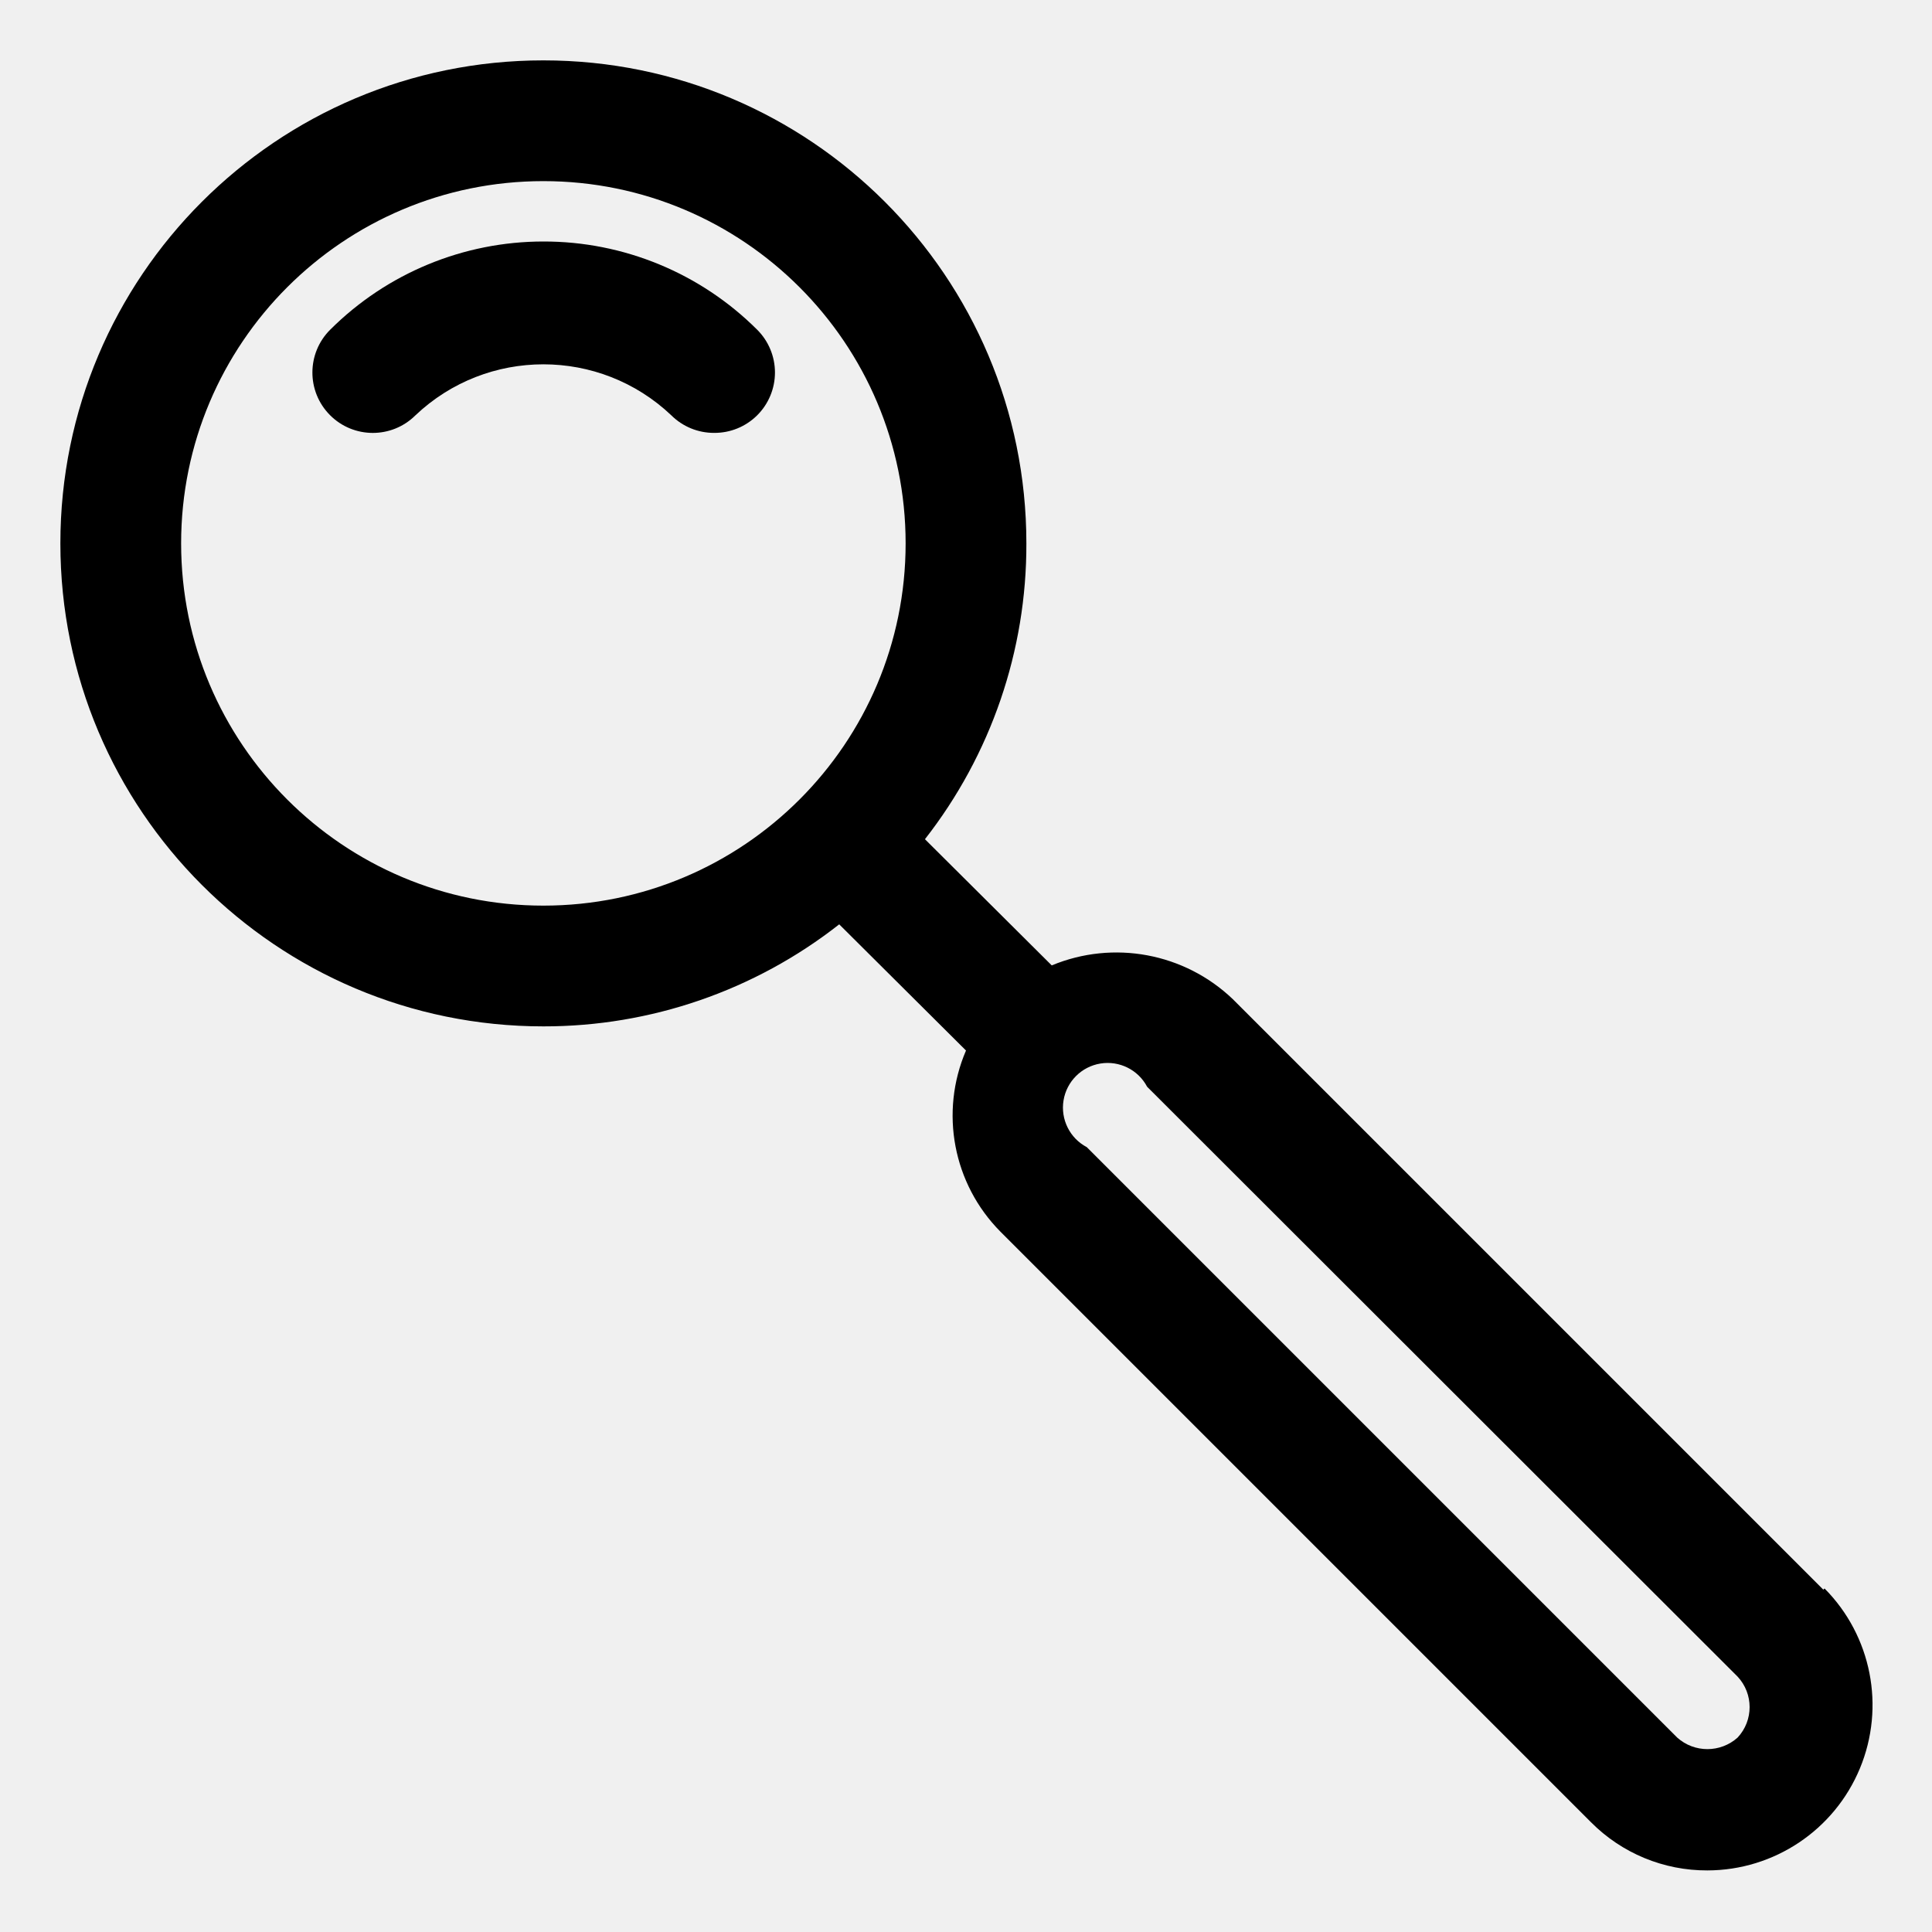
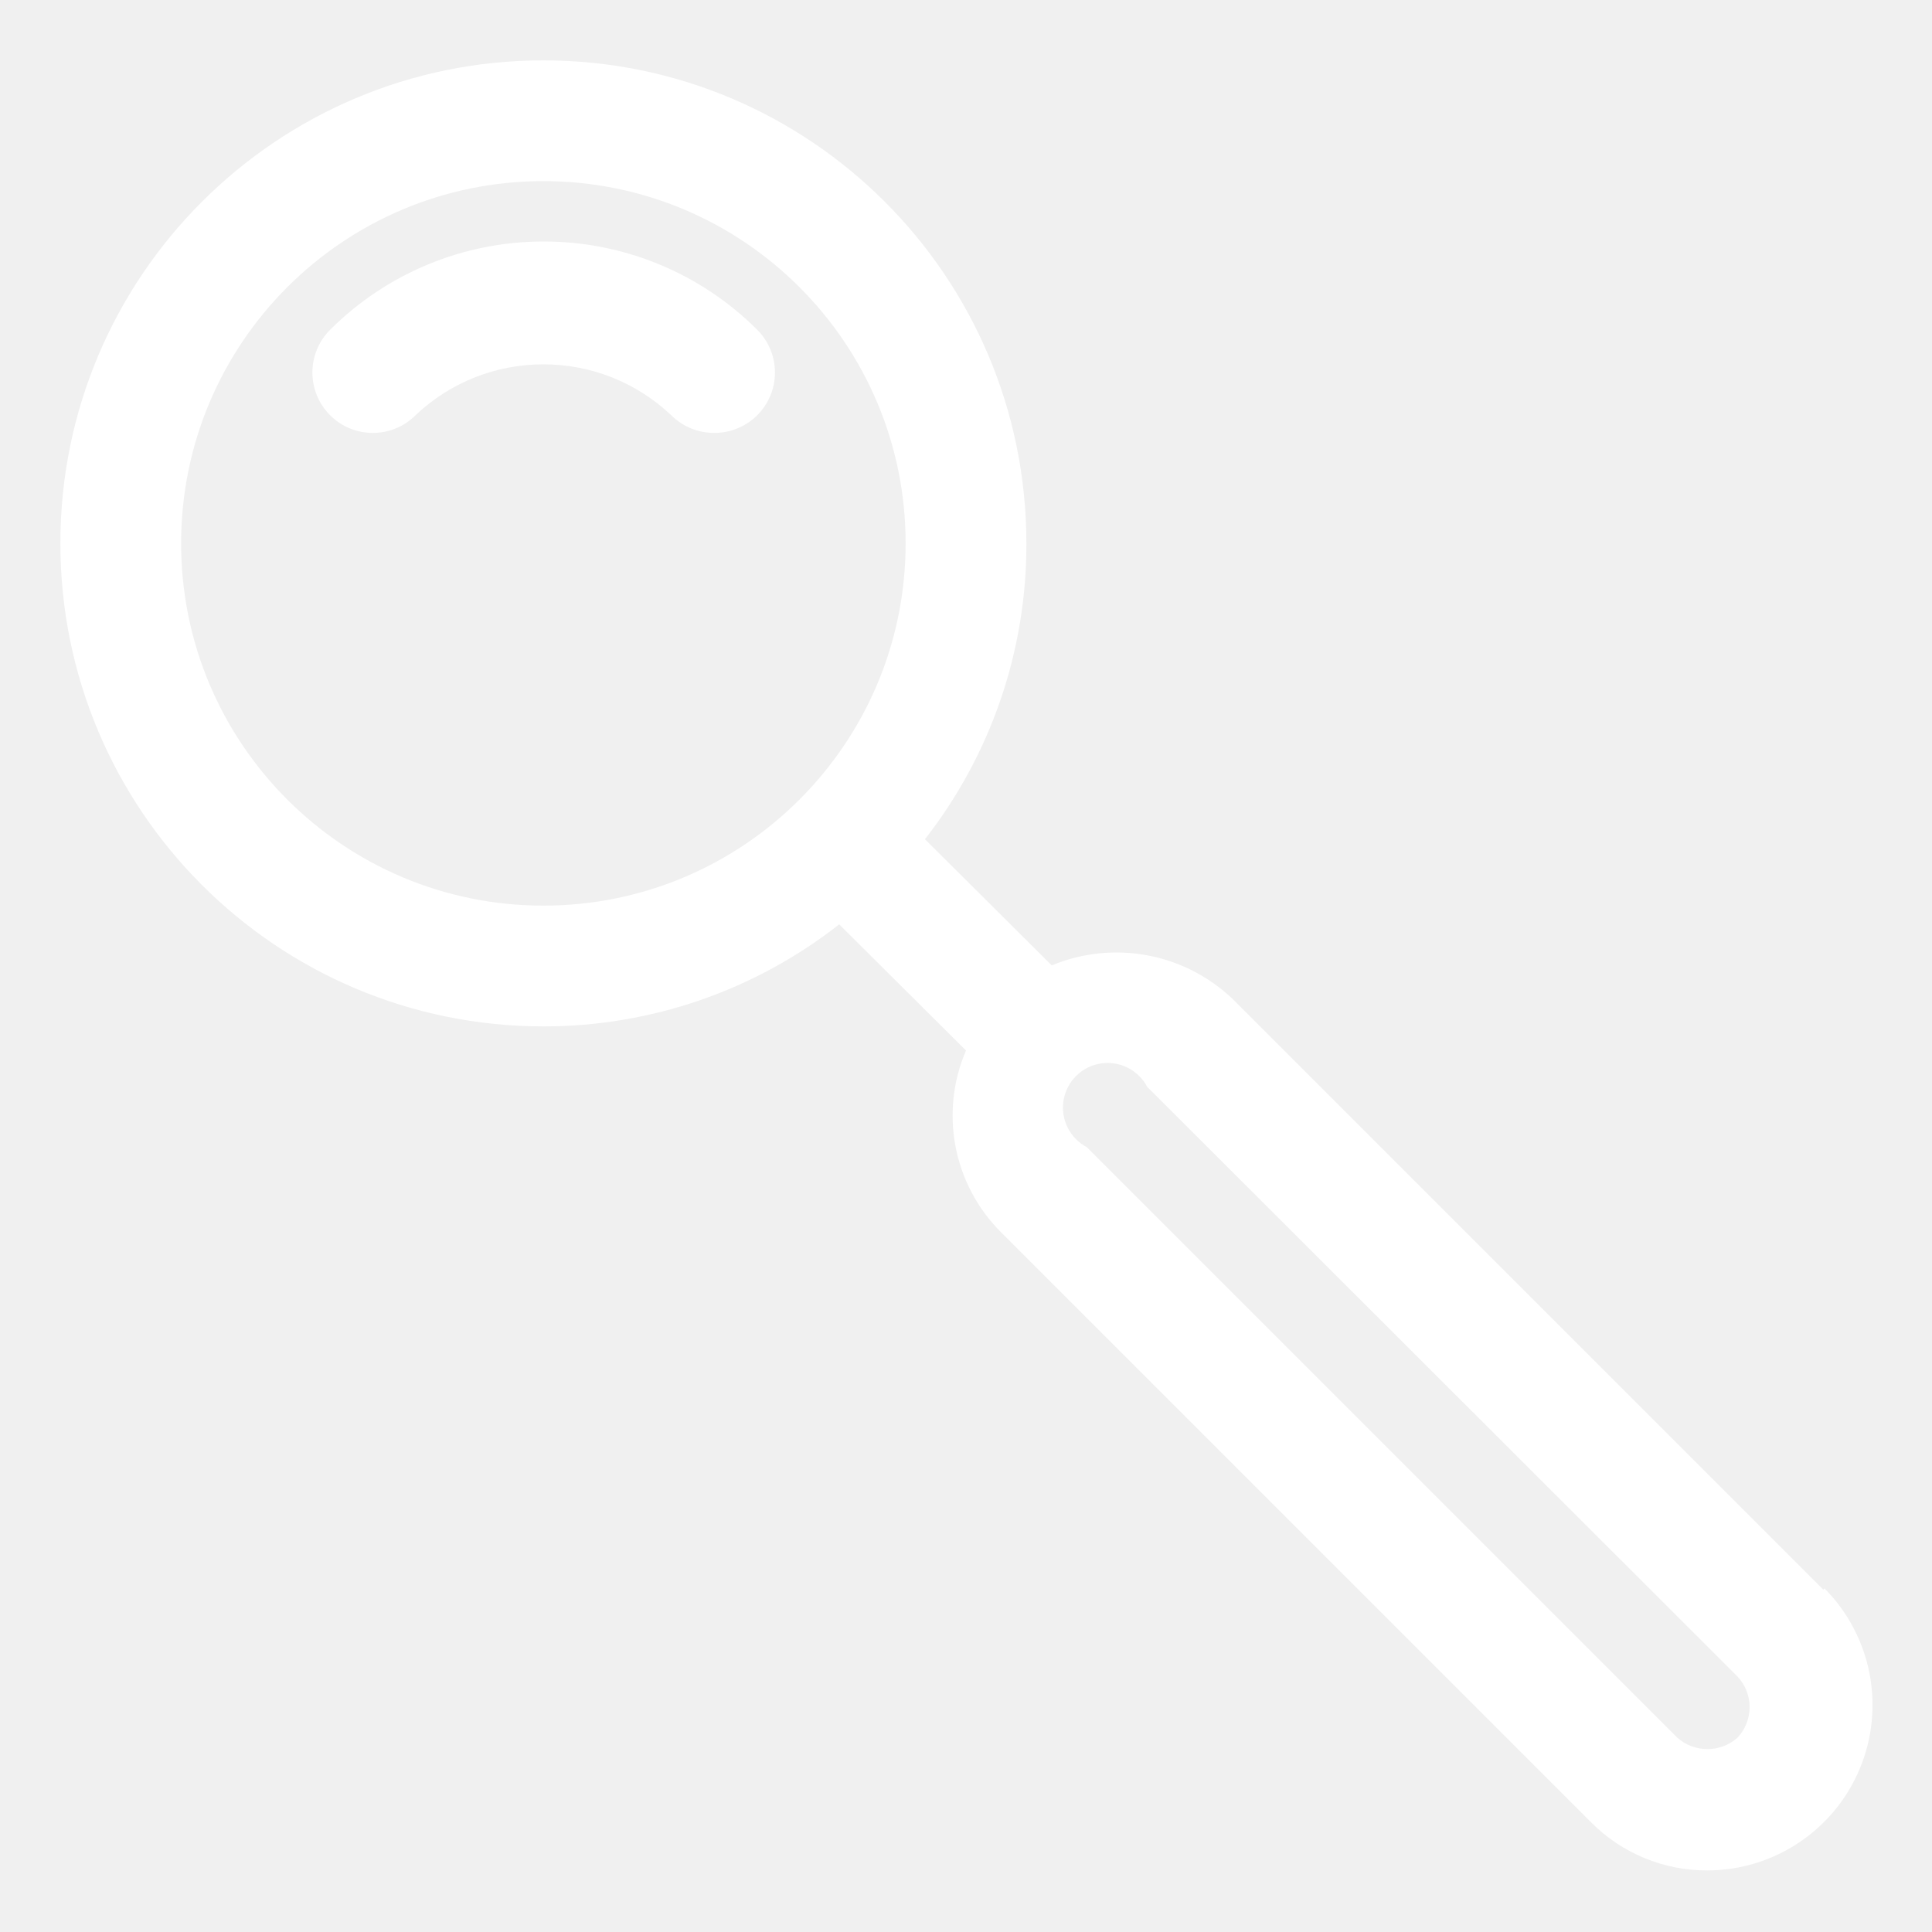
- <svg xmlns="http://www.w3.org/2000/svg" viewBox="0 0 32 32">
+ <svg xmlns="http://www.w3.org/2000/svg" fill="white" viewBox="0 0 32 32">
  <path d="M9,4A5,5,0,0,0,5.47,5.46,1,1,0,0,0,6.88,6.88a3.08,3.08,0,0,1,4.24,0,1,1,0,0,0,.71.29,1,1,0,0,0,.71-.29,1,1,0,0,0,0-1.42A5,5,0,0,0,9,4Z" />
  <path d="M30.2,26.33l-9.78-9.78a2.79,2.79,0,0,0-3-.56l-2.1-2.09A7.92,7.92,0,0,0,17,9a8,8,0,1,0-8,8,7.92,7.92,0,0,0,4.9-1.69L16,17.4a2.73,2.73,0,0,0,.57,3l9.78,9.78a2.7,2.7,0,0,0,1.93.8,2.74,2.74,0,0,0,1.94-4.67ZM3,9a6,6,0,1,1,6,6A6,6,0,0,1,3,9ZM28.78,28.78a.75.75,0,0,1-1,0L18,19a.74.74,0,1,1,1-1l9.78,9.77A.74.74,0,0,1,28.78,28.78Z" />
</svg>
